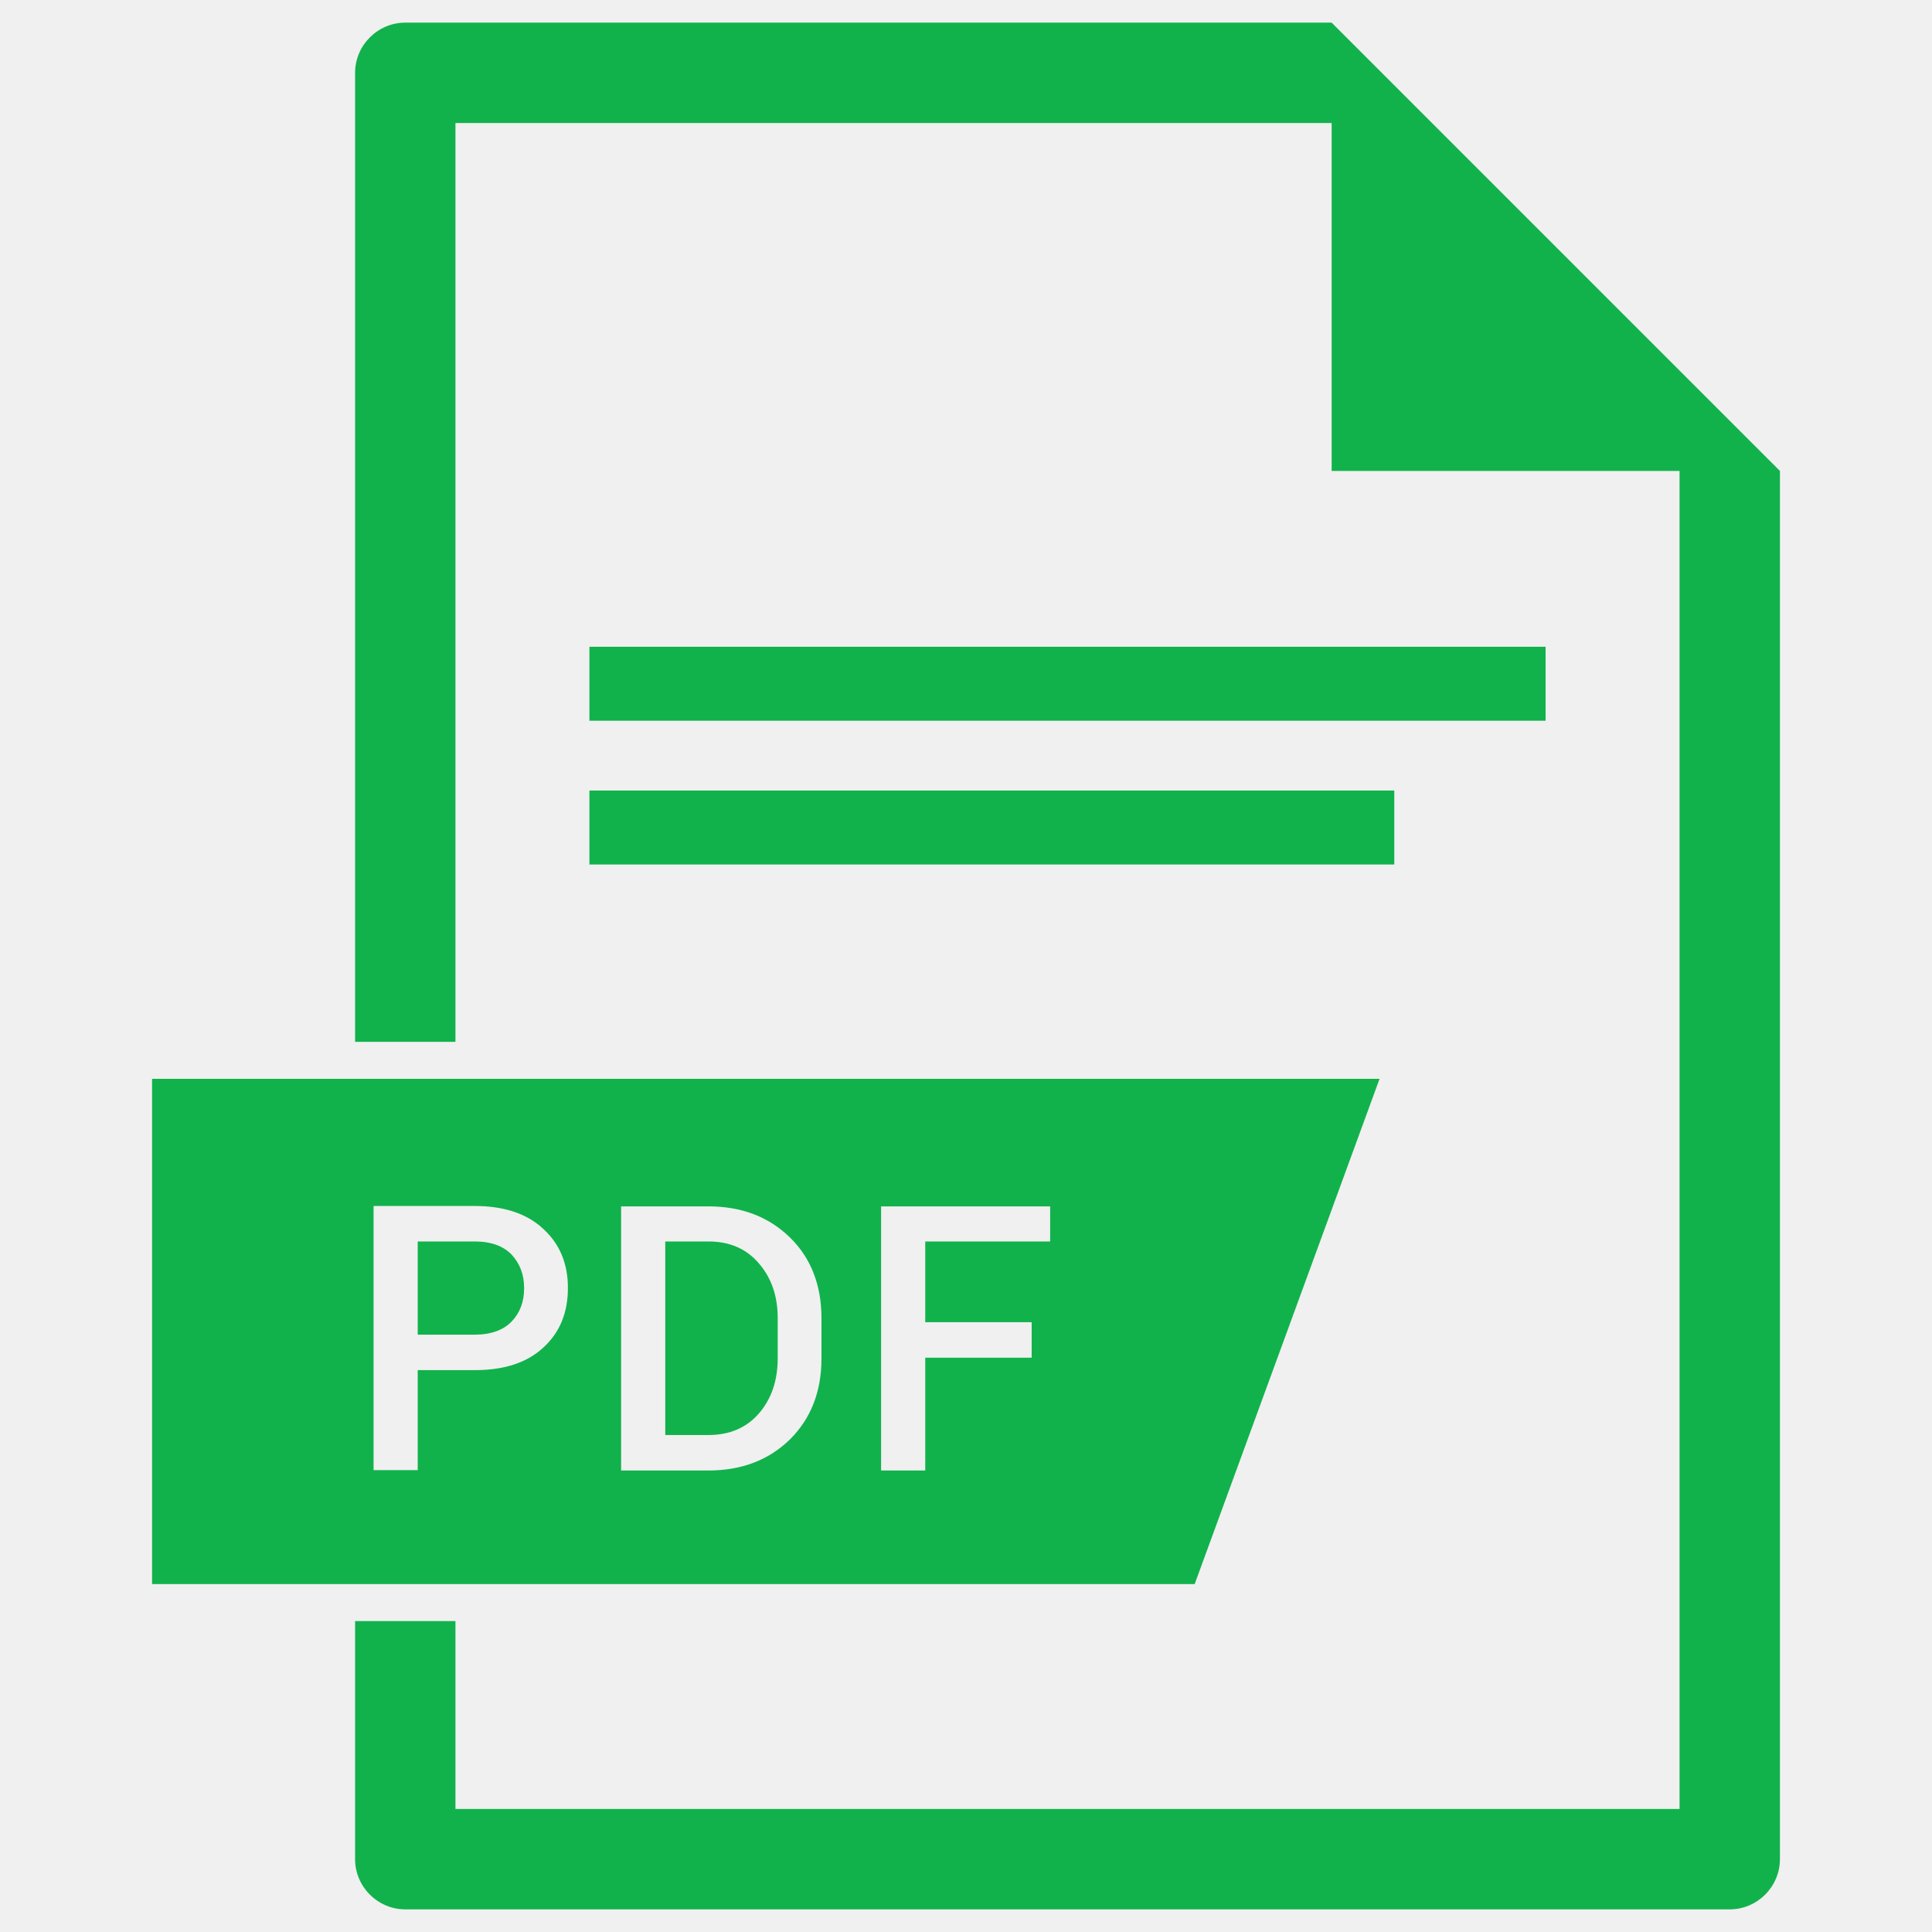
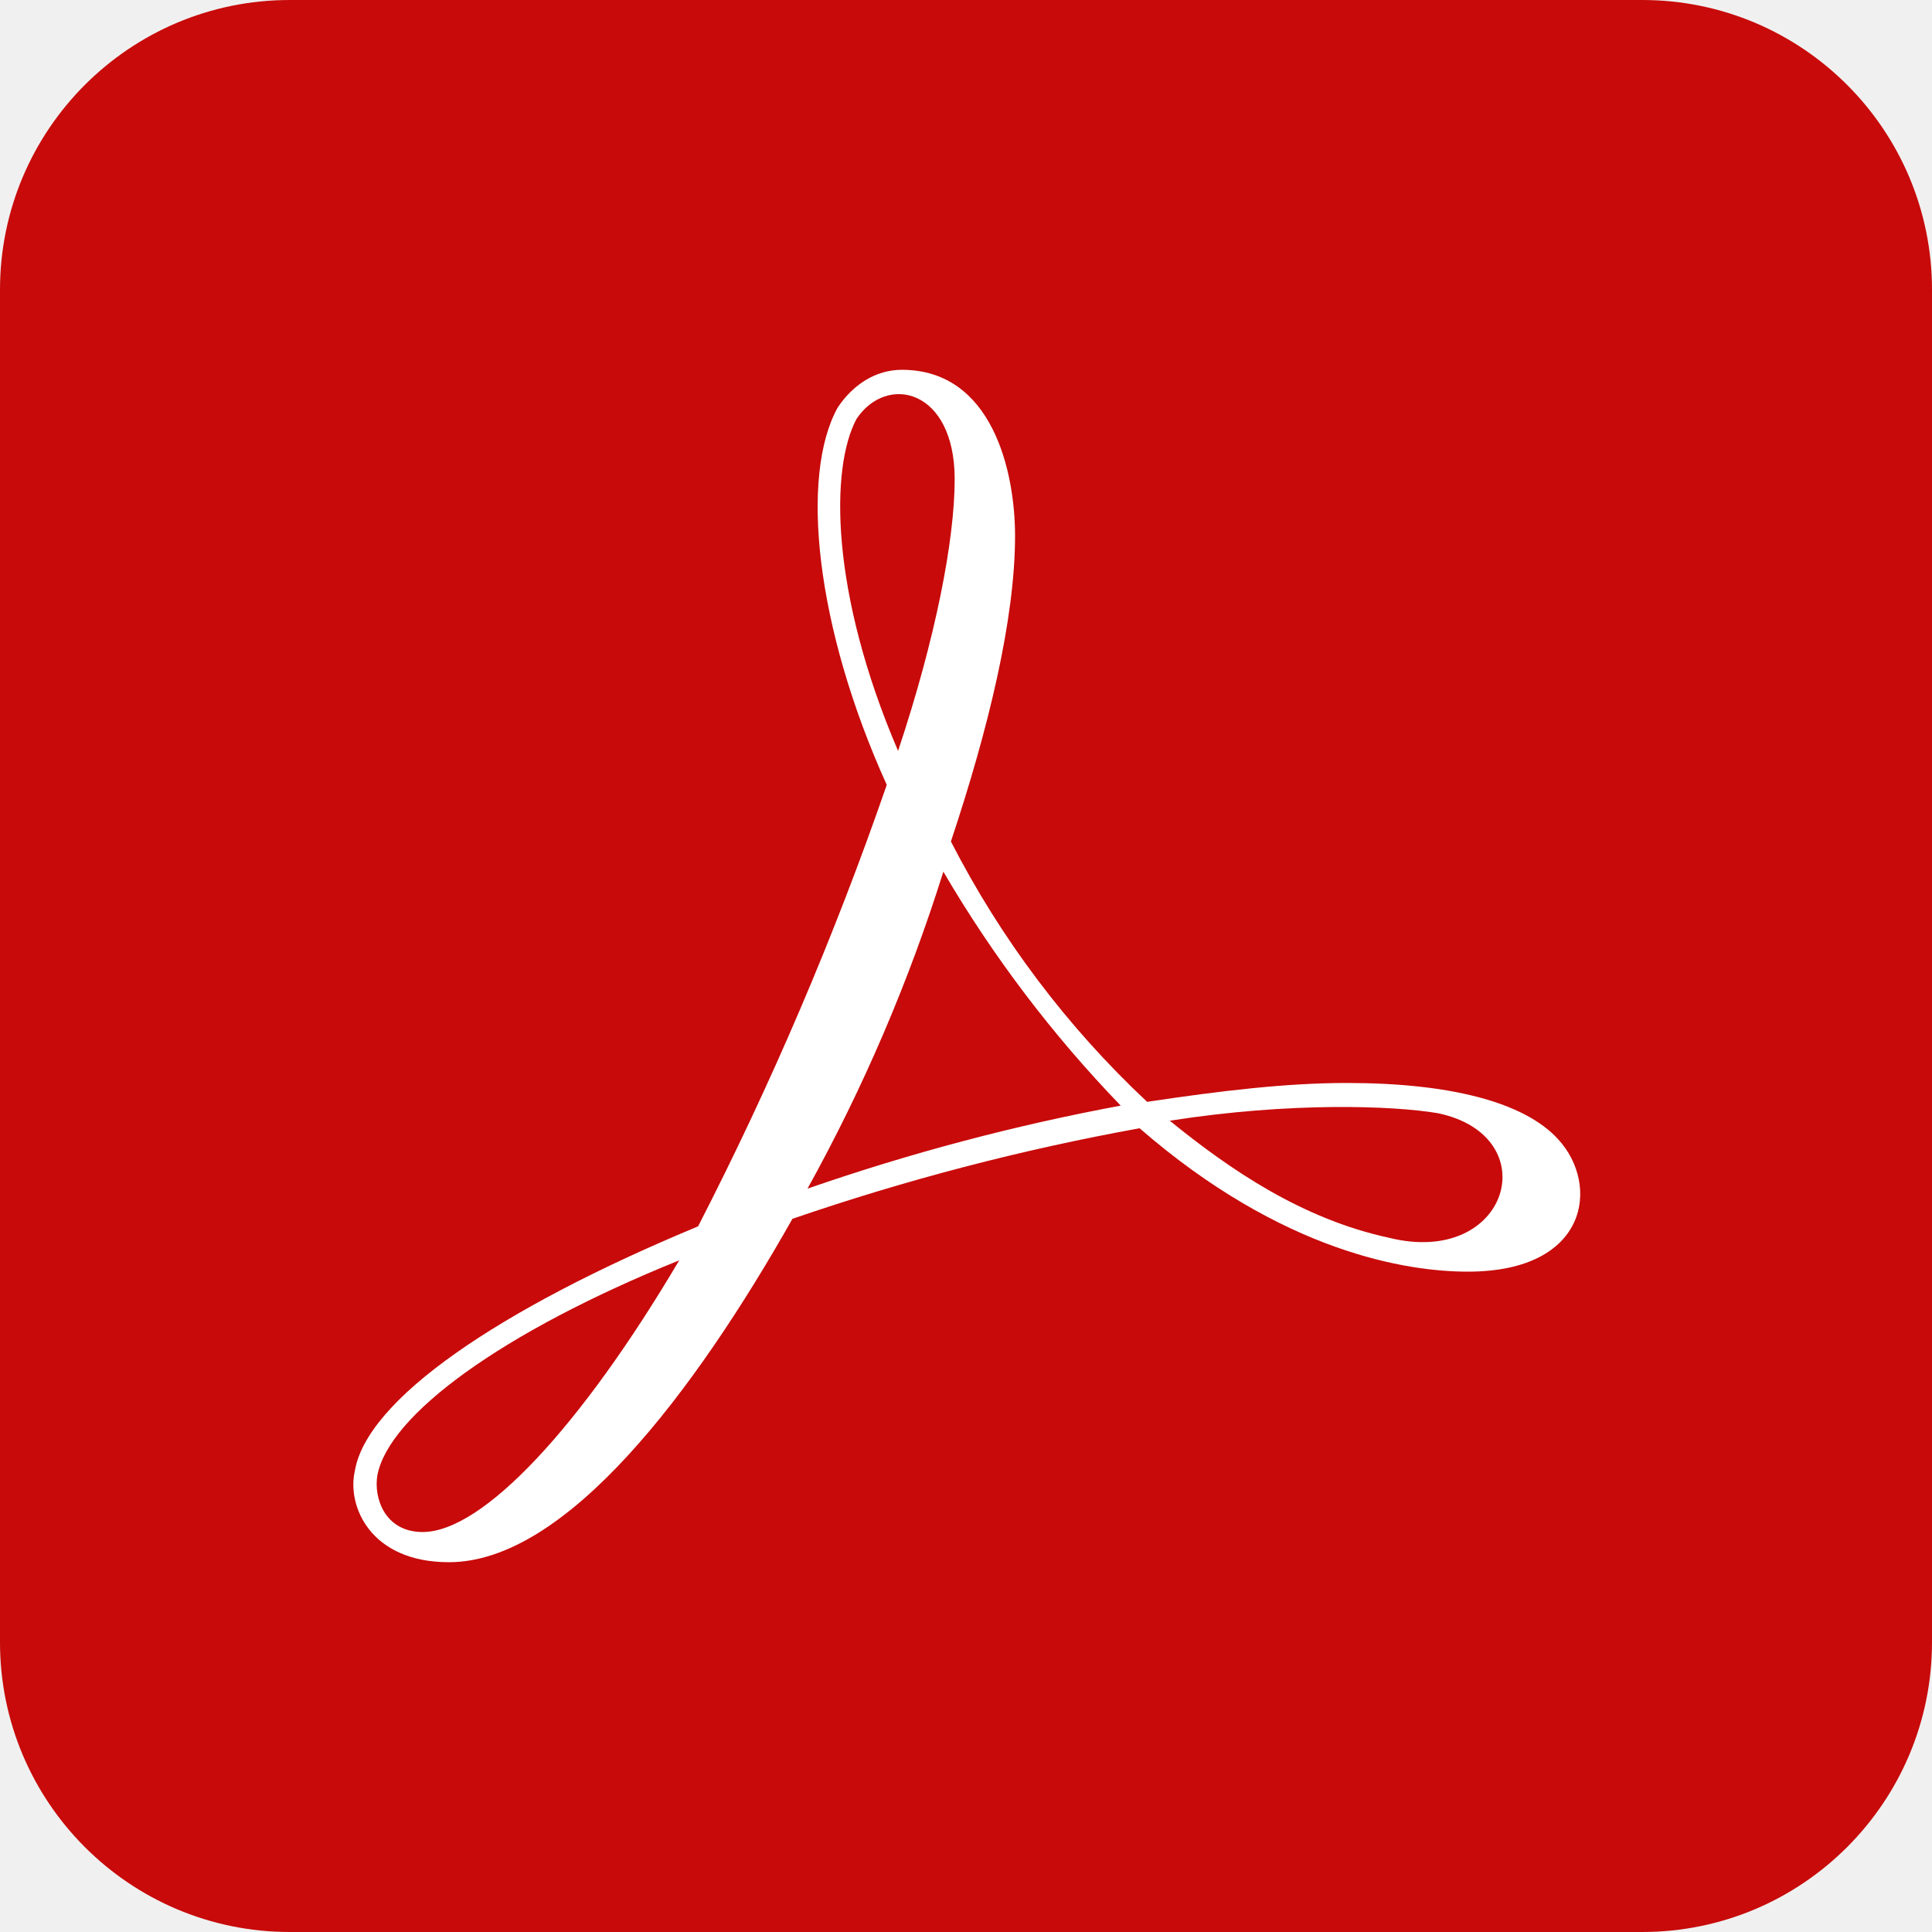
- <svg xmlns="http://www.w3.org/2000/svg" id="Layer_1" style="enable-background:new 0 0 512 512;" version="1.1" viewBox="0 0 512 512" xml:space="preserve">
-   <style type="text/css">
- 	.st0{fill:#11B24C;}
- </style>
-   <g id="XMLID_26_">
-     <path class="st0" d="M187.7,329h-11.4v51.3h11.4c5.6,0,10.1-1.9,13.4-5.7c3.3-3.8,5-8.7,5-14.6v-10.7   c0-5.9-1.7-10.7-5-14.5C197.8,330.9,193.3,329,187.7,329z" id="XMLID_156_" />
-     <path class="st0" d="M365.6,285.9H40.3v133.9h276.3L365.6,285.9z M143.9,357.2c-4.4,4-10.4,5.9-18.1,5.9h-15.1v26.5   H99v-70h26.8c7.7,0,13.8,2,18.1,6c4.4,4,6.6,9.2,6.6,15.7C150.5,348,148.3,353.2,143.9,357.2z M217.7,360c0,8.8-2.8,15.9-8.3,21.4   c-5.6,5.5-12.8,8.3-21.7,8.3h-23.1v-70h23.1c8.9,0,16.1,2.8,21.7,8.3c5.6,5.5,8.3,12.7,8.3,21.4V360z M278.3,329h-33.1v21.4h28.2   v9.4h-28.2v29.9h-11.7v-70h44.8V329z" id="XMLID_56_" />
-     <path class="st0" d="M125.8,329h-15.1v24.7h15.1c4.3,0,7.6-1.2,9.8-3.5c2.2-2.3,3.3-5.2,3.3-8.8s-1.1-6.5-3.3-8.9   C133.4,330.2,130.1,329,125.8,329z" id="XMLID_55_" />
-     <path class="st0" d="M352.9,6L352.9,6L107.4,6c-7.3,0-13.3,6-13.3,13.3v256.8h26.6V32.6h232.2v92.2h92.2v354.6   H120.7v-49.8H94.1v63.1c0,7.3,6,13.3,13.3,13.3h351c7.3,0,13.3-6,13.3-13.3V124.8L352.9,6z" id="XMLID_29_" />
-     <rect class="st0" height="19.6" id="XMLID_28_" width="253.4" x="156.2" y="171.4" />
-     <rect class="st0" height="19.6" id="XMLID_27_" width="213.3" x="156.2" y="209.5" />
-   </g>
+ <svg xmlns="http://www.w3.org/2000/svg" aria-label="PDF" role="img" viewBox="0 0 512 512">
+   <rect width="512" height="512" rx="15%" fill="#c80a0a" />
+   <path fill="#fff" d="M413 302c-9-10-29-15-56-15-16 0-33 2-53 5a252 252 0 0 1-52-69c10-30 17-59 17-81 0-17-6-44-30-44-7 0-13 4-17 10-10 18-6 58 13 100a898 898 0 0 1-50 117c-53 22-88 46-91 65-2 9 4 24 25 24 31 0 65-45 91-91a626 626 0 0 1 92-24c38 33 71 38 87 38 32 0 35-23 24-35zM227 111c8-12 26-8 26 16 0 16-5 42-15 72-18-42-18-75-11-88zM100 391c3-16 33-38 80-57-26 44-52 72-68 72-10 0-13-9-12-15zm197-98a574 574 0 0 0-83 22 453 453 0 0 0 36-84 327 327 0 0 0 47 62zm13 4c32-5 59-4 71-2 29 6 19 41-13 33-23-5-42-18-58-31z" />
</svg>
